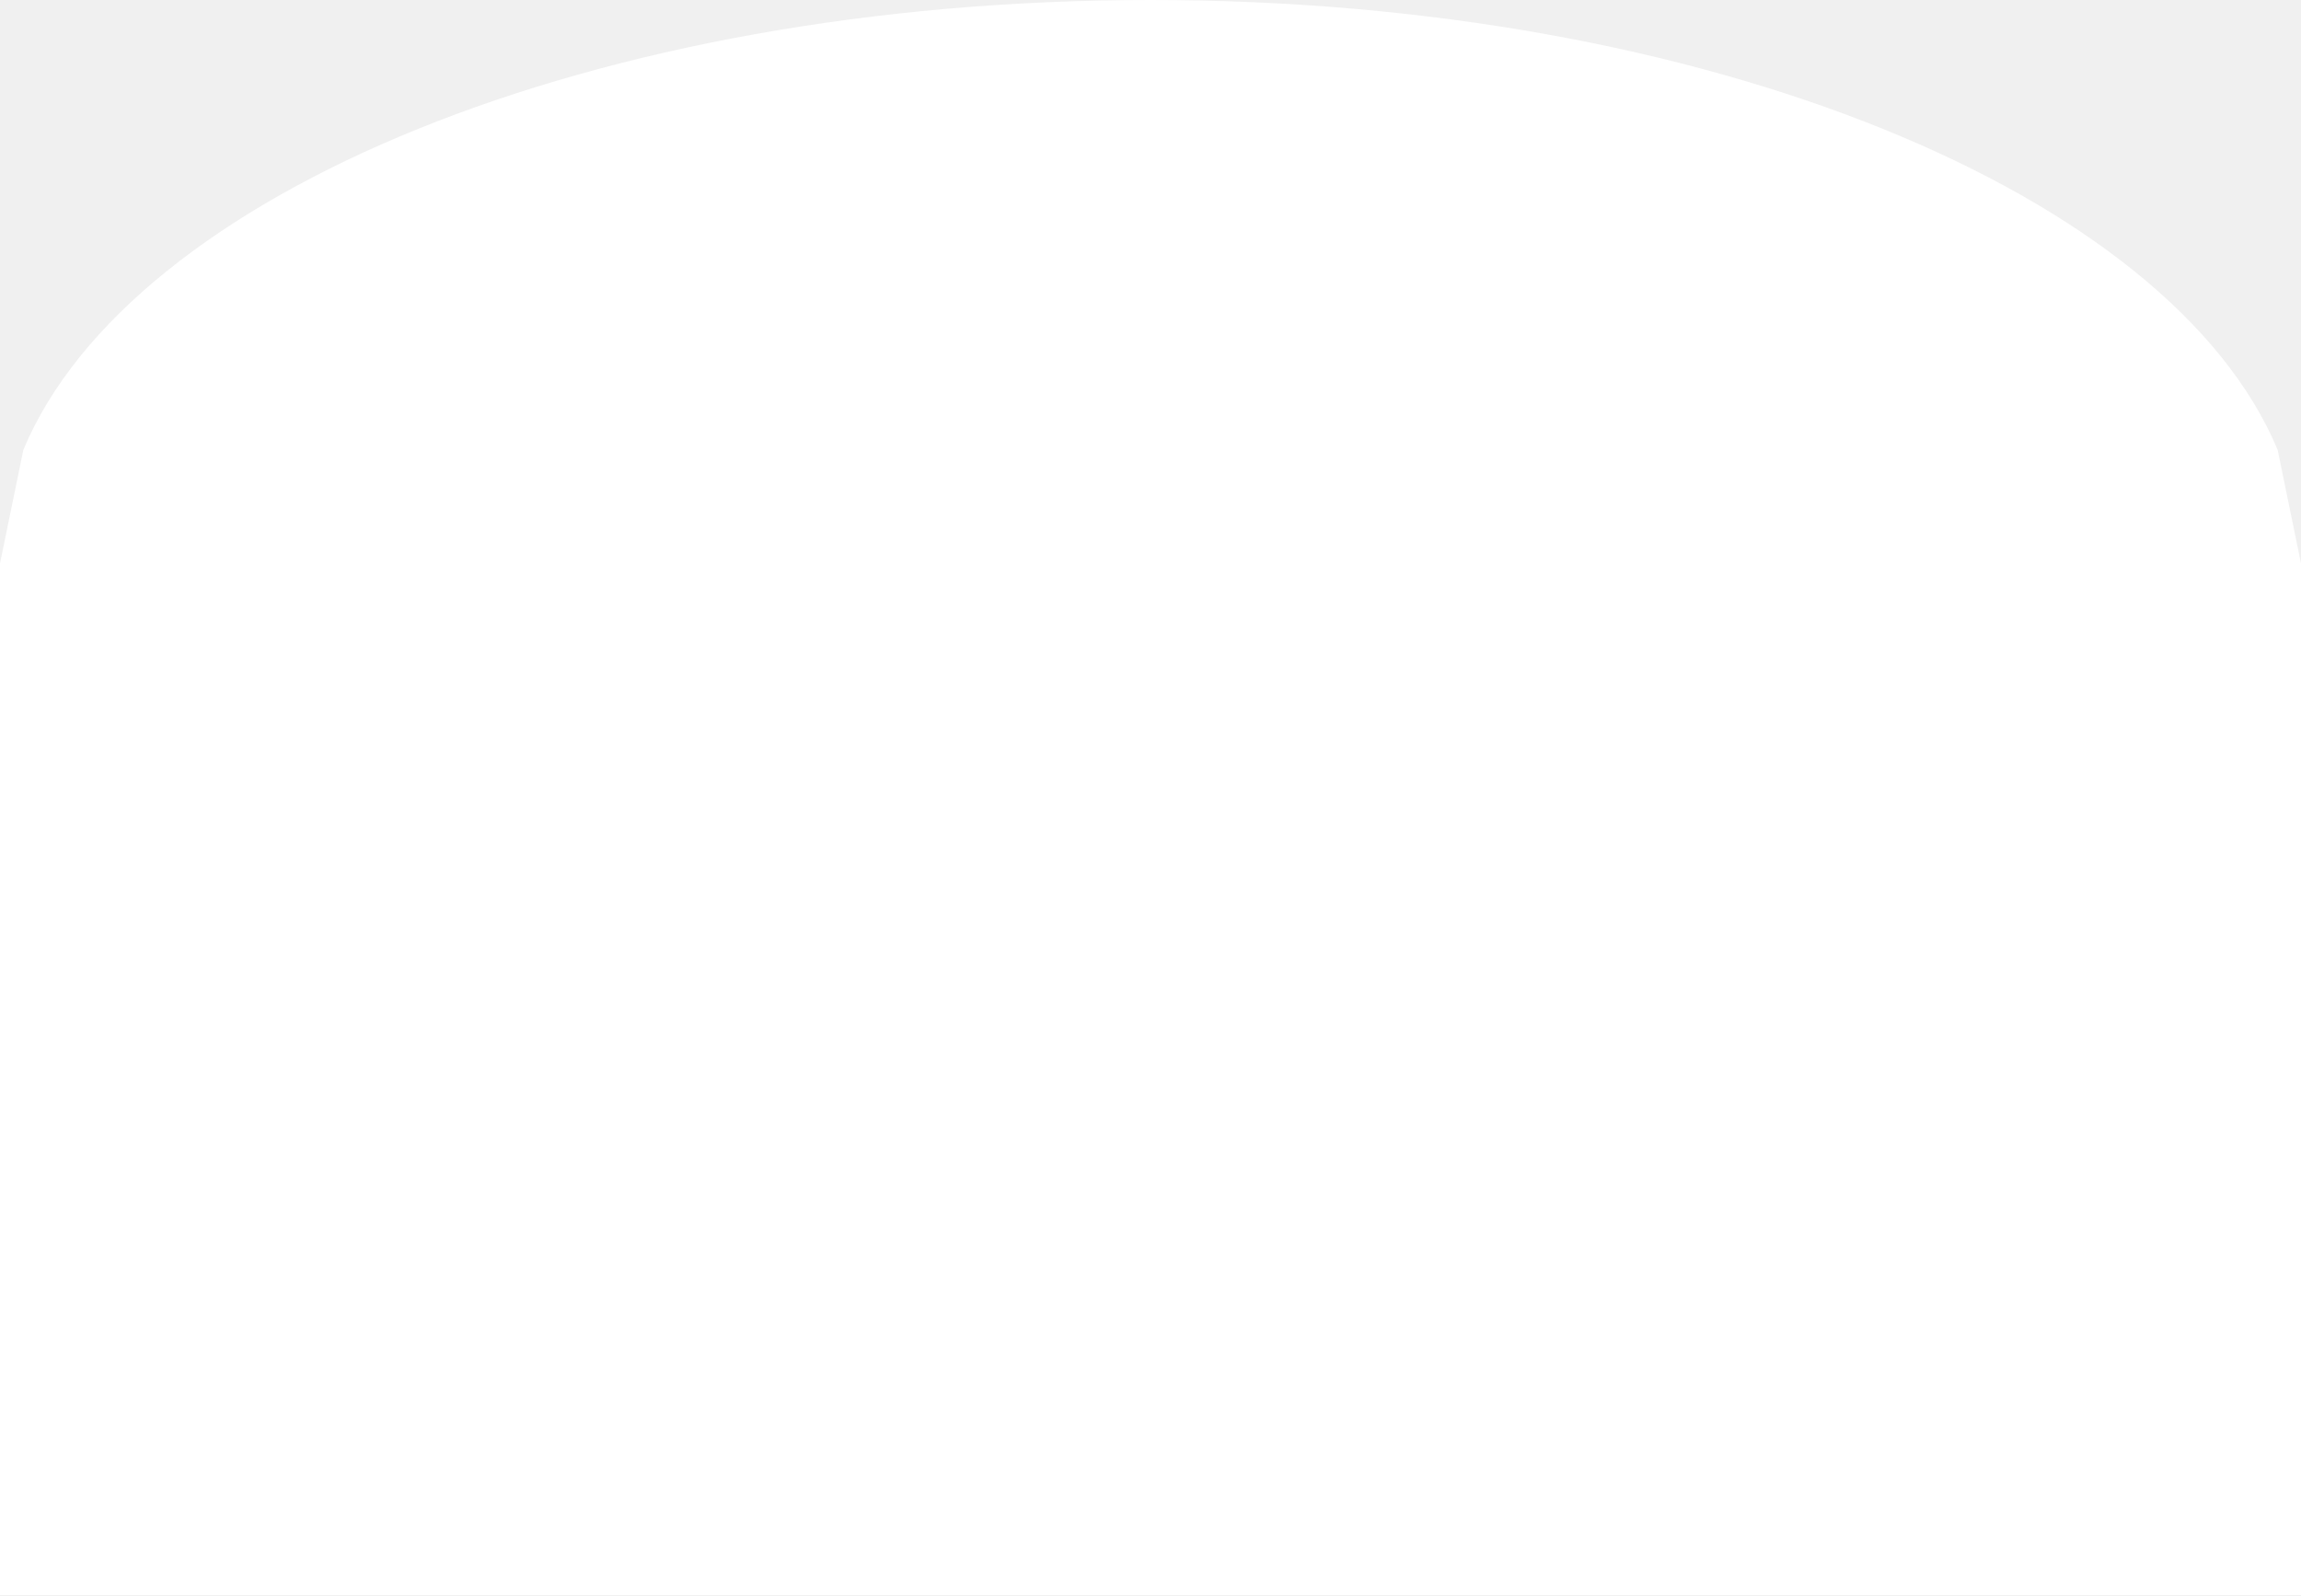
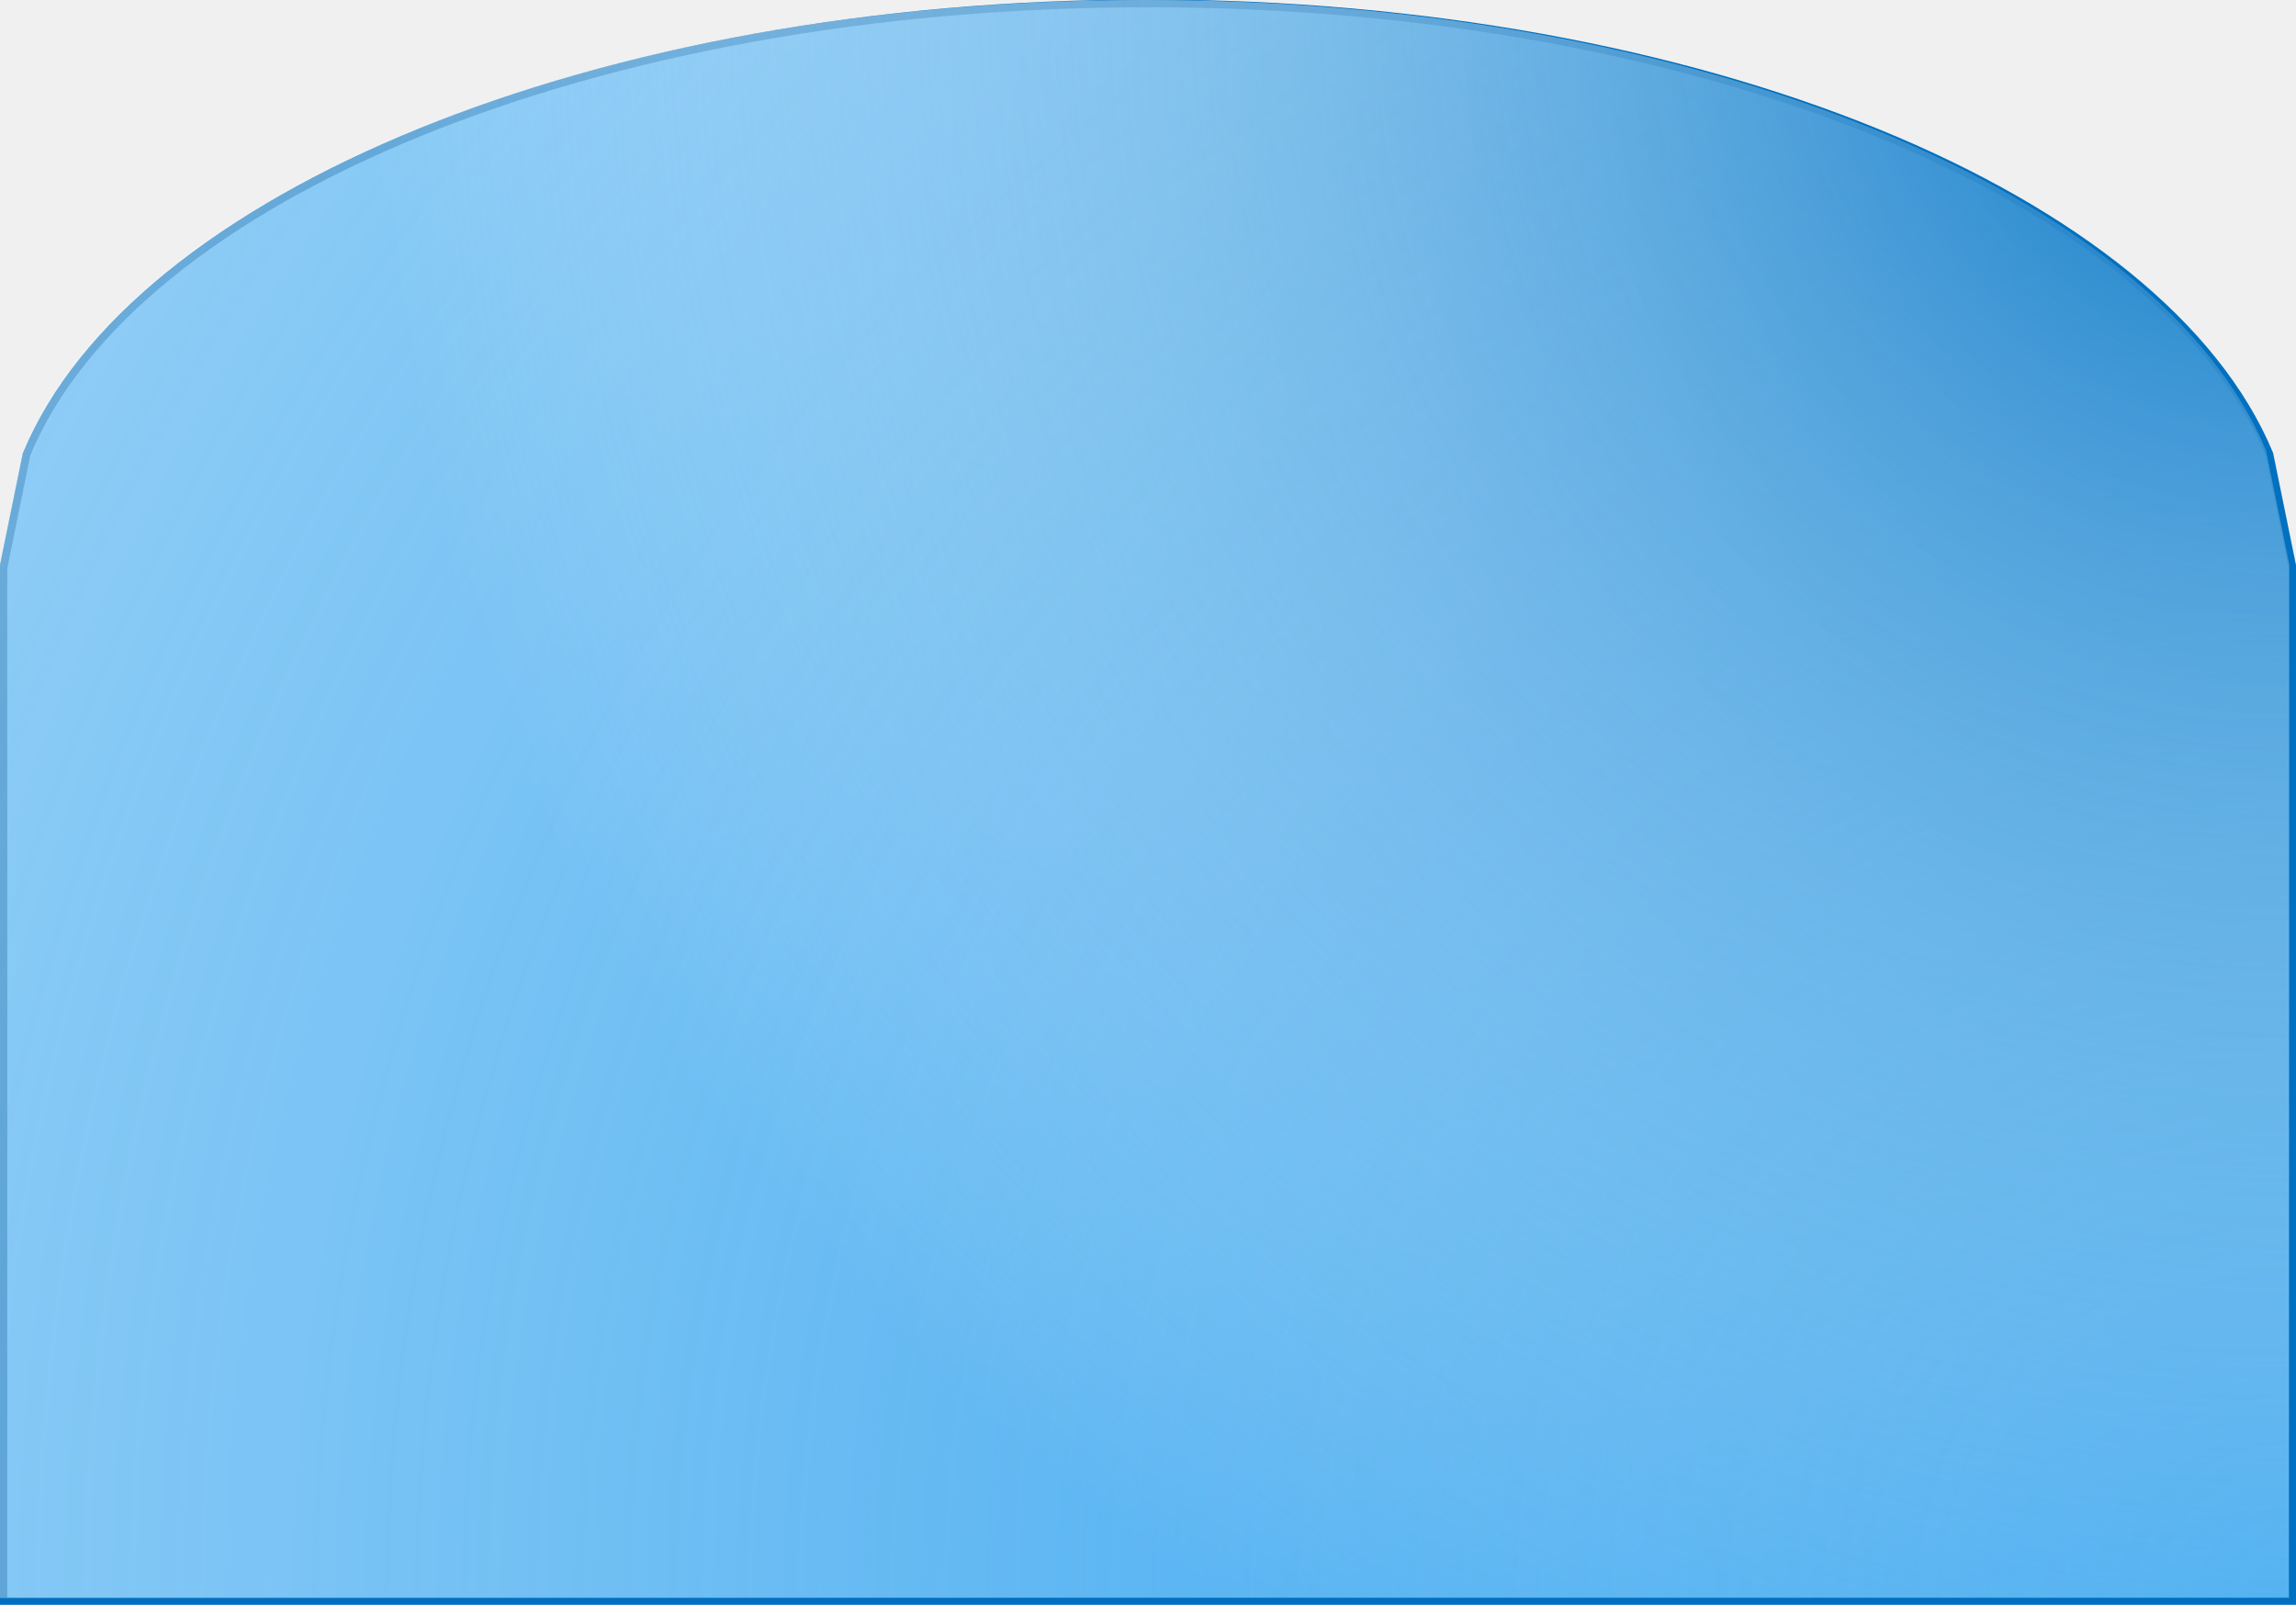
- <svg xmlns="http://www.w3.org/2000/svg" width="339" height="235" xml:space="preserve" overflow="hidden">
+ <svg xmlns="http://www.w3.org/2000/svg" width="339" height="237" xml:space="preserve" overflow="hidden">
  <defs>
    <clipPath id="clip0">
-       <rect x="1300" y="881" width="339" height="235" />
+       <rect x="1400" y="1570" width="339" height="237" />
    </clipPath>
+     <radialGradient cx="936567" cy="653935" r="1142274" gradientUnits="userSpaceOnUse" spreadMethod="pad" id="fill1" gradientTransform="matrix(0.000360892 0 0 0.000360892 1400 1570)">
+       <stop offset="0" stop-color="#E0E5F7" stop-opacity="0" />
+       <stop offset="0.009" stop-color="#E0E5F7" stop-opacity="0.004" />
+       <stop offset="0.017" stop-color="#E0E5F7" stop-opacity="0.008" />
+       <stop offset="0.026" stop-color="#E1E6F7" stop-opacity="0.012" />
+       <stop offset="0.034" stop-color="#E1E6F7" stop-opacity="0.016" />
+       <stop offset="0.043" stop-color="#E2E7F7" stop-opacity="0.02" />
+       <stop offset="0.052" stop-color="#E2E7F7" stop-opacity="0.024" />
+       <stop offset="0.06" stop-color="#E3E7F7" stop-opacity="0.028" />
+       <stop offset="0.069" stop-color="#E3E8F8" stop-opacity="0.032" />
+       <stop offset="0.078" stop-color="#E4E8F8" stop-opacity="0.036" />
+       <stop offset="0.086" stop-color="#E4E9F8" stop-opacity="0.04" />
+       <stop offset="0.095" stop-color="#E5E9F8" stop-opacity="0.044" />
+       <stop offset="0.103" stop-color="#E5E9F8" stop-opacity="0.047" />
+       <stop offset="0.112" stop-color="#E6EAF8" stop-opacity="0.051" />
+       <stop offset="0.121" stop-color="#E6EAF8" stop-opacity="0.055" />
+       <stop offset="0.129" stop-color="#E7EAF8" stop-opacity="0.059" />
+       <stop offset="0.138" stop-color="#E7EBF8" stop-opacity="0.063" />
+       <stop offset="0.147" stop-color="#E7EBF9" stop-opacity="0.067" />
+       <stop offset="0.155" stop-color="#E8ECF9" stop-opacity="0.071" />
+       <stop offset="0.164" stop-color="#E8ECF9" stop-opacity="0.075" />
+       <stop offset="0.172" stop-color="#E9ECF9" stop-opacity="0.079" />
+       <stop offset="0.181" stop-color="#E9EDF9" stop-opacity="0.083" />
+       <stop offset="0.19" stop-color="#EAEDF9" stop-opacity="0.087" />
+       <stop offset="0.198" stop-color="#EAEDF9" stop-opacity="0.091" />
+       <stop offset="0.207" stop-color="#EAEEF9" stop-opacity="0.095" />
+       <stop offset="0.216" stop-color="#EBEEF9" stop-opacity="0.099" />
+       <stop offset="0.224" stop-color="#EBEEFA" stop-opacity="0.103" />
+       <stop offset="0.233" stop-color="#ECEFFA" stop-opacity="0.107" />
+       <stop offset="0.241" stop-color="#ECEFFA" stop-opacity="0.111" />
+       <stop offset="0.25" stop-color="#ECEFFA" stop-opacity="0.115" />
+       <stop offset="0.259" stop-color="#EDF0FA" stop-opacity="0.119" />
+       <stop offset="0.267" stop-color="#EDF0FA" stop-opacity="0.123" />
+       <stop offset="0.276" stop-color="#EEF0FA" stop-opacity="0.127" />
+       <stop offset="0.284" stop-color="#EEF1FA" stop-opacity="0.131" />
+       <stop offset="0.293" stop-color="#EEF1FA" stop-opacity="0.134" />
+       <stop offset="0.302" stop-color="#EFF1FA" stop-opacity="0.138" />
+       <stop offset="0.31" stop-color="#EFF2FB" stop-opacity="0.142" />
+       <stop offset="0.319" stop-color="#EFF2FB" stop-opacity="0.146" />
+       <stop offset="0.328" stop-color="#F0F2FB" stop-opacity="0.15" />
+       <stop offset="0.336" stop-color="#F0F2FB" stop-opacity="0.154" />
+       <stop offset="0.345" stop-color="#F0F3FB" stop-opacity="0.158" />
+       <stop offset="0.353" stop-color="#F1F3FB" stop-opacity="0.162" />
+       <stop offset="0.362" stop-color="#F1F3FB" stop-opacity="0.166" />
+       <stop offset="0.371" stop-color="#F1F4FB" stop-opacity="0.17" />
+       <stop offset="0.379" stop-color="#F2F4FB" stop-opacity="0.174" />
+       <stop offset="0.388" stop-color="#F2F4FB" stop-opacity="0.178" />
+       <stop offset="0.397" stop-color="#F2F4FB" stop-opacity="0.182" />
+       <stop offset="0.405" stop-color="#F3F5FB" stop-opacity="0.186" />
+       <stop offset="0.414" stop-color="#F3F5FC" stop-opacity="0.19" />
+       <stop offset="0.422" stop-color="#F3F5FC" stop-opacity="0.194" />
+       <stop offset="0.431" stop-color="#F4F5FC" stop-opacity="0.198" />
+       <stop offset="0.44" stop-color="#F4F6FC" stop-opacity="0.202" />
+       <stop offset="0.448" stop-color="#F4F6FC" stop-opacity="0.206" />
+       <stop offset="0.457" stop-color="#F5F6FC" stop-opacity="0.21" />
+       <stop offset="0.466" stop-color="#F5F6FC" stop-opacity="0.214" />
+       <stop offset="0.474" stop-color="#F5F7FC" stop-opacity="0.218" />
+       <stop offset="0.483" stop-color="#F5F7FC" stop-opacity="0.222" />
+       <stop offset="0.491" stop-color="#F6F7FC" stop-opacity="0.225" />
+       <stop offset="0.5" stop-color="#F6F7FC" stop-opacity="0.229" />
+       <stop offset="0.509" stop-color="#F6F8FC" stop-opacity="0.233" />
+       <stop offset="0.517" stop-color="#F7F8FC" stop-opacity="0.237" />
+       <stop offset="0.526" stop-color="#F7F8FD" stop-opacity="0.241" />
+       <stop offset="0.534" stop-color="#F7F8FD" stop-opacity="0.245" />
+       <stop offset="0.543" stop-color="#F7F9FD" stop-opacity="0.249" />
+       <stop offset="0.552" stop-color="#F8F9FD" stop-opacity="0.253" />
+       <stop offset="0.56" stop-color="#F8F9FD" stop-opacity="0.257" />
+       <stop offset="0.569" stop-color="#F8F9FD" stop-opacity="0.261" />
+       <stop offset="0.578" stop-color="#F8F9FD" stop-opacity="0.265" />
+       <stop offset="0.586" stop-color="#F9FAFD" stop-opacity="0.269" />
+       <stop offset="0.595" stop-color="#F9FAFD" stop-opacity="0.273" />
+       <stop offset="0.603" stop-color="#F9FAFD" stop-opacity="0.277" />
+       <stop offset="0.612" stop-color="#F9FAFD" stop-opacity="0.281" />
+       <stop offset="0.621" stop-color="#F9FAFD" stop-opacity="0.285" />
+       <stop offset="0.629" stop-color="#FAFAFD" stop-opacity="0.289" />
+       <stop offset="0.638" stop-color="#FAFBFD" stop-opacity="0.293" />
+       <stop offset="0.647" stop-color="#FAFBFD" stop-opacity="0.297" />
+       <stop offset="0.655" stop-color="#FAFBFD" stop-opacity="0.301" />
+       <stop offset="0.664" stop-color="#FAFBFD" stop-opacity="0.305" />
+       <stop offset="0.672" stop-color="#FBFBFE" stop-opacity="0.309" />
+       <stop offset="0.681" stop-color="#FBFBFE" stop-opacity="0.312" />
+       <stop offset="0.69" stop-color="#FBFCFE" stop-opacity="0.316" />
+       <stop offset="0.698" stop-color="#FBFCFE" stop-opacity="0.32" />
+       <stop offset="0.707" stop-color="#FBFCFE" stop-opacity="0.324" />
+       <stop offset="0.716" stop-color="#FCFCFE" stop-opacity="0.328" />
+       <stop offset="0.724" stop-color="#FCFCFE" stop-opacity="0.332" />
+       <stop offset="0.733" stop-color="#FCFCFE" stop-opacity="0.336" />
+       <stop offset="0.741" stop-color="#FCFCFE" stop-opacity="0.34" />
+       <stop offset="0.75" stop-color="#FCFDFE" stop-opacity="0.344" />
+       <stop offset="0.759" stop-color="#FCFDFE" stop-opacity="0.348" />
+       <stop offset="0.767" stop-color="#FCFDFE" stop-opacity="0.352" />
+       <stop offset="0.776" stop-color="#FDFDFE" stop-opacity="0.356" />
+       <stop offset="0.784" stop-color="#FDFDFE" stop-opacity="0.36" />
+       <stop offset="0.793" stop-color="#FDFDFE" stop-opacity="0.364" />
+       <stop offset="0.802" stop-color="#FDFDFE" stop-opacity="0.368" />
+       <stop offset="0.81" stop-color="#FDFDFE" stop-opacity="0.372" />
+       <stop offset="0.819" stop-color="#FDFDFE" stop-opacity="0.376" />
+       <stop offset="0.828" stop-color="#FDFEFE" stop-opacity="0.38" />
+       <stop offset="0.836" stop-color="#FDFEFE" stop-opacity="0.384" />
+       <stop offset="0.845" stop-color="#FEFEFE" stop-opacity="0.388" />
+       <stop offset="0.853" stop-color="#FEFEFE" stop-opacity="0.392" />
+       <stop offset="0.862" stop-color="#FEFEFE" stop-opacity="0.396" />
+       <stop offset="0.871" stop-color="#FEFEFE" stop-opacity="0.399" />
+       <stop offset="0.879" stop-color="#FEFEFE" stop-opacity="0.403" />
+       <stop offset="0.888" stop-color="#FEFEFE" stop-opacity="0.407" />
+       <stop offset="0.897" stop-color="#FEFEFE" stop-opacity="0.411" />
+       <stop offset="0.905" stop-color="#FEFEFE" stop-opacity="0.415" />
+       <stop offset="0.914" stop-color="#FEFEFE" stop-opacity="0.419" />
+       <stop offset="0.922" stop-color="#FEFEFE" stop-opacity="0.423" />
+       <stop offset="0.931" stop-color="#FEFEFE" stop-opacity="0.427" />
+       <stop offset="0.94" stop-color="#FEFEFE" stop-opacity="0.431" />
+       <stop offset="0.948" stop-color="#FEFEFE" stop-opacity="0.435" />
+       <stop offset="0.957" stop-color="#FEFEFE" stop-opacity="0.439" />
+       <stop offset="0.966" stop-color="#FEFEFE" stop-opacity="0.443" />
+       <stop offset="0.974" stop-color="#FEFEFE" stop-opacity="0.447" />
+       <stop offset="0.983" stop-color="#FEFEFE" stop-opacity="0.451" />
+       <stop offset="0.991" stop-color="#FEFEFE" stop-opacity="0.455" />
+       <stop offset="1" stop-color="#FFFFFF" stop-opacity="0.459" />
+     </radialGradient>
+     <radialGradient cx="936567" cy="0" r="1142274" gradientUnits="userSpaceOnUse" spreadMethod="pad" id="fill2" gradientTransform="matrix(0.000360892 0 0 0.000360892 1400 1570)">
+       <stop offset="0" stop-color="#0070C0" />
+       <stop offset="0.69" stop-color="#FFFFFF" stop-opacity="0" />
+       <stop offset="1" stop-color="#FFFFFF" stop-opacity="0" />
+     </radialGradient>
  </defs>
-   <g clip-path="url(#clip0)" transform="translate(-1300 -881)">
-     <path d="M1469.5 881C1551.41 881 1619.75 909.454 1635.56 947.279L1639 964.008 1639 1116 1300 1116 1300 964.008 1303.44 947.279C1319.25 909.454 1387.59 881 1469.5 881Z" fill="#FFFFFF" fill-rule="evenodd" />
+   <g clip-path="url(#clip0)" transform="translate(-1400 -1570)">
+     <path d="M1569.5 1570.5C1651.17 1570.5 1719.31 1599.07 1735.07 1637.06L1738.5 1653.86 1738.5 1806.5 1400.5 1806.5 1400.5 1653.86 1403.93 1637.06C1419.69 1599.07 1487.83 1570.5 1569.5 1570.5Z" stroke="#0070C0" stroke-width="1.146" stroke-miterlimit="8" fill="#3BA8F0" fill-rule="evenodd" />
+     <path d="M1569 1570C1650.67 1570 1718.81 1598.57 1734.57 1636.56L1738 1653.36 1738 1806 1400 1806 1400 1653.36 1403.43 1636.56C1419.19 1598.57 1487.33 1570 1569 1570Z" fill="url(#fill1)" fill-rule="evenodd" />
+     <path d="M1569 1570C1650.67 1570 1718.81 1598.57 1734.57 1636.56L1738 1653.36 1738 1806 1400 1806 1400 1653.36 1403.43 1636.56C1419.19 1598.57 1487.33 1570 1569 1570Z" fill="url(#fill2)" fill-rule="evenodd" />
  </g>
</svg>
